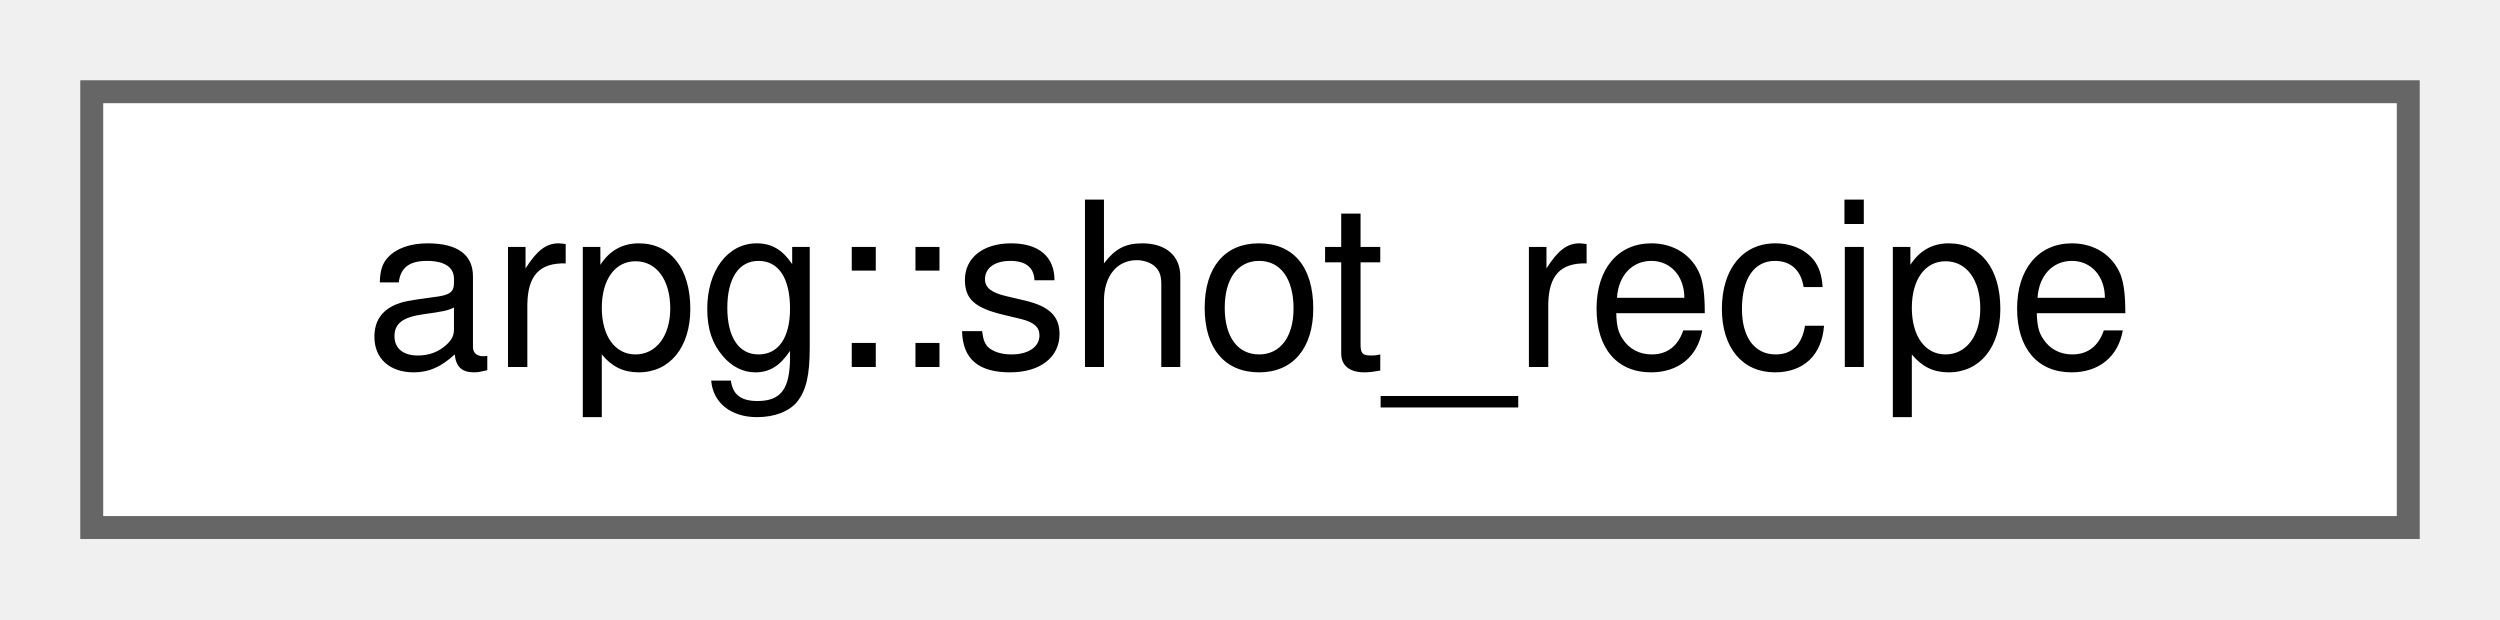
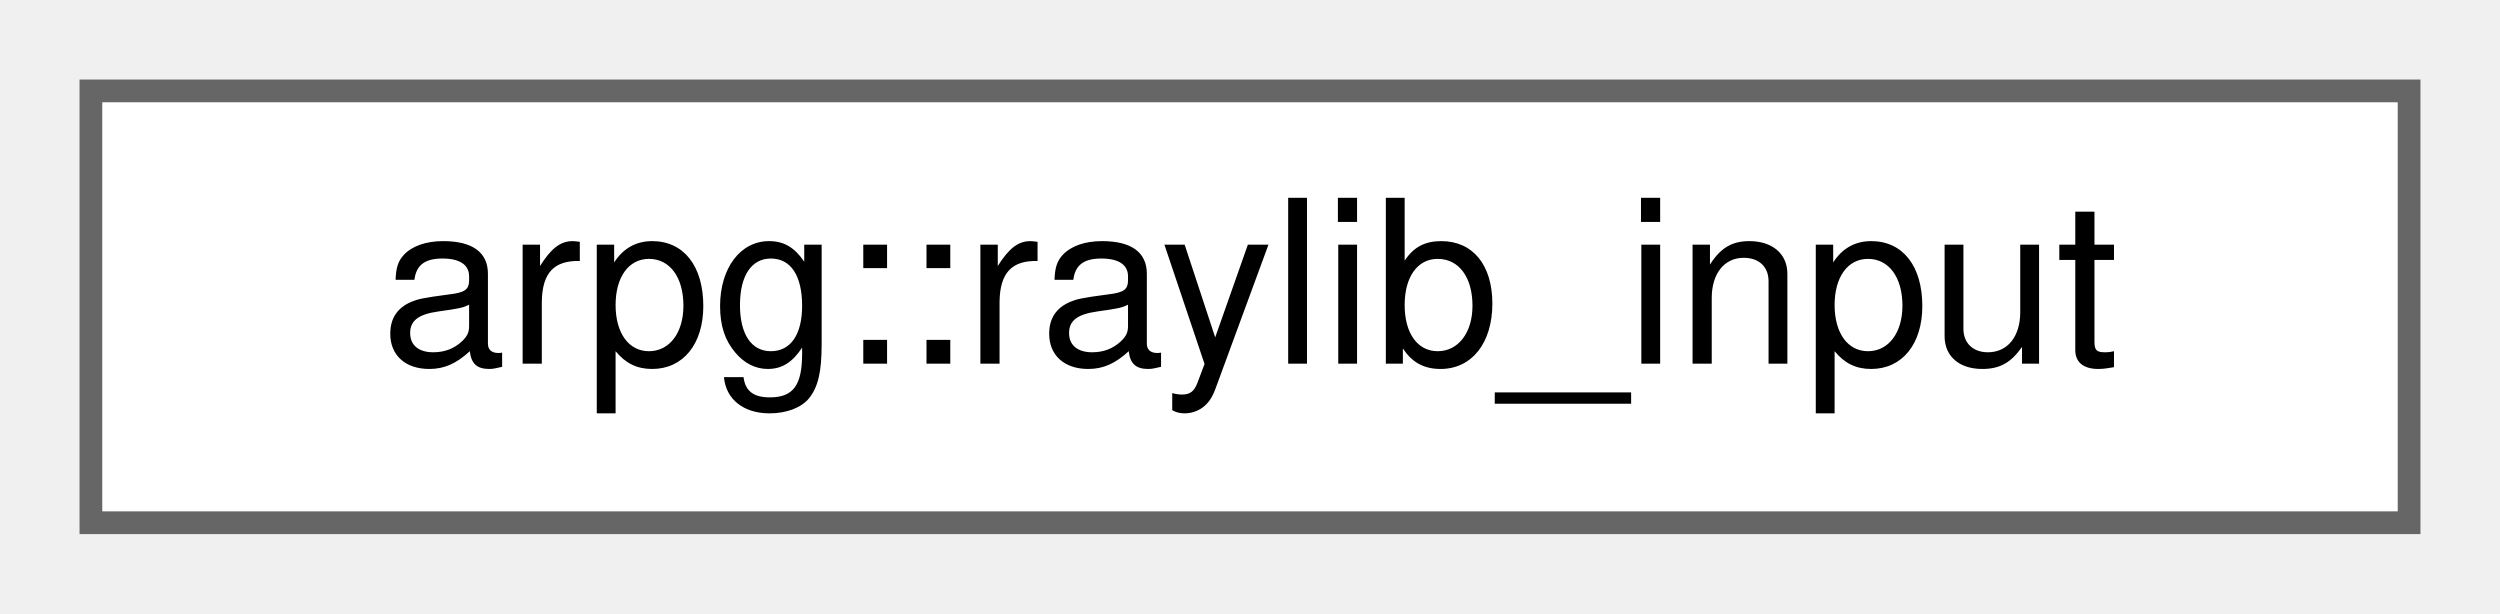
- <svg xmlns="http://www.w3.org/2000/svg" xmlns:xlink="http://www.w3.org/1999/xlink" width="109pt" height="27pt" viewBox="0.00 0.00 109.00 27.00">
+ <svg xmlns="http://www.w3.org/2000/svg" xmlns:xlink="http://www.w3.org/1999/xlink" width="110pt" height="27pt" viewBox="0.00 0.00 110.00 27.00">
  <g id="graph0" class="graph" transform="scale(1 1) rotate(0) translate(4 23)">
    <g id="Node000000" class="node">
      <g id="a_Node000000">
-         <a xlink:href="structarpg_1_1shot__recipe.html" target="_top" xlink:title="Everything needed to put a shot into the world.">
-           <polygon fill="white" stroke="#666666" points="101,-19 0,-19 0,0 101,0 101,-19" />
-           <text text-anchor="middle" x="50.5" y="-7" font-family="Helvetica,sans-Serif" font-size="10.00">arpg::shot_recipe</text>
+         <a xlink:href="classarpg_1_1raylib__input.html" target="_top" xlink:title="Reads the backend and fills an input_snapshot.">
+           <polygon fill="white" stroke="#666666" points="102,-19 0,-19 0,0 102,0 102,-19" />
+           <text text-anchor="middle" x="51" y="-7" font-family="Helvetica,sans-Serif" font-size="10.00">arpg::raylib_input</text>
        </a>
      </g>
    </g>
  </g>
</svg>
